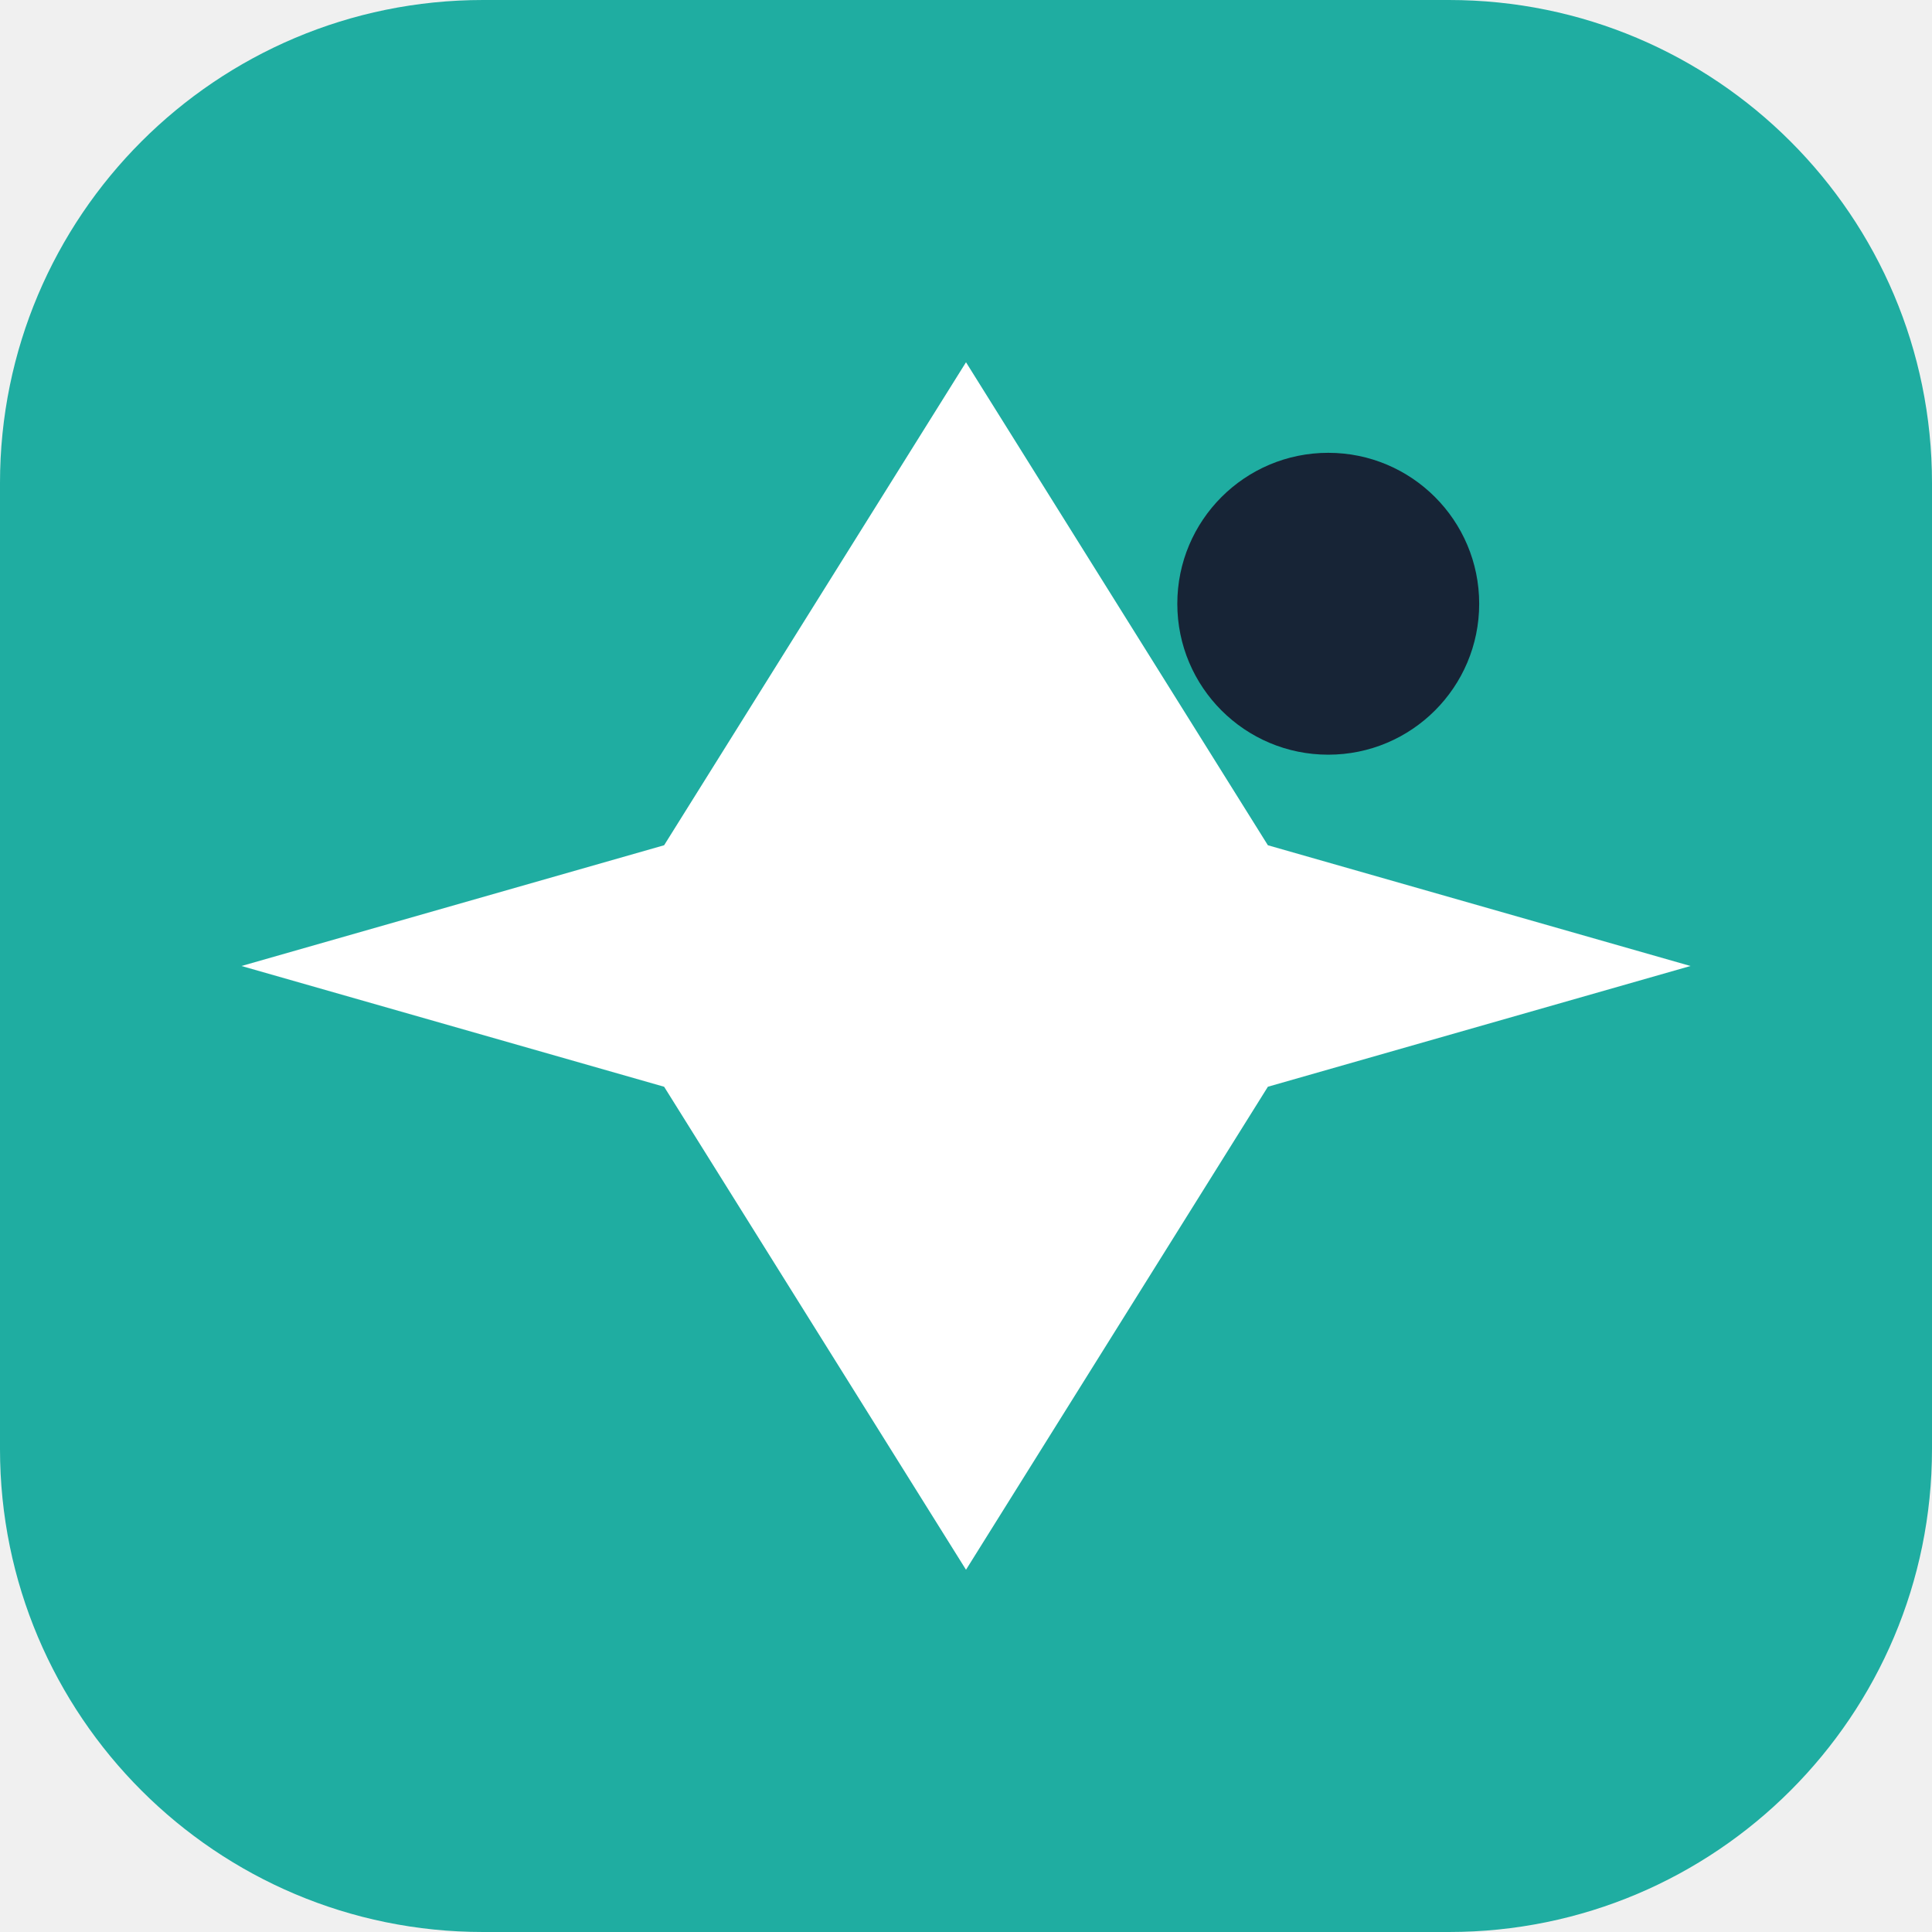
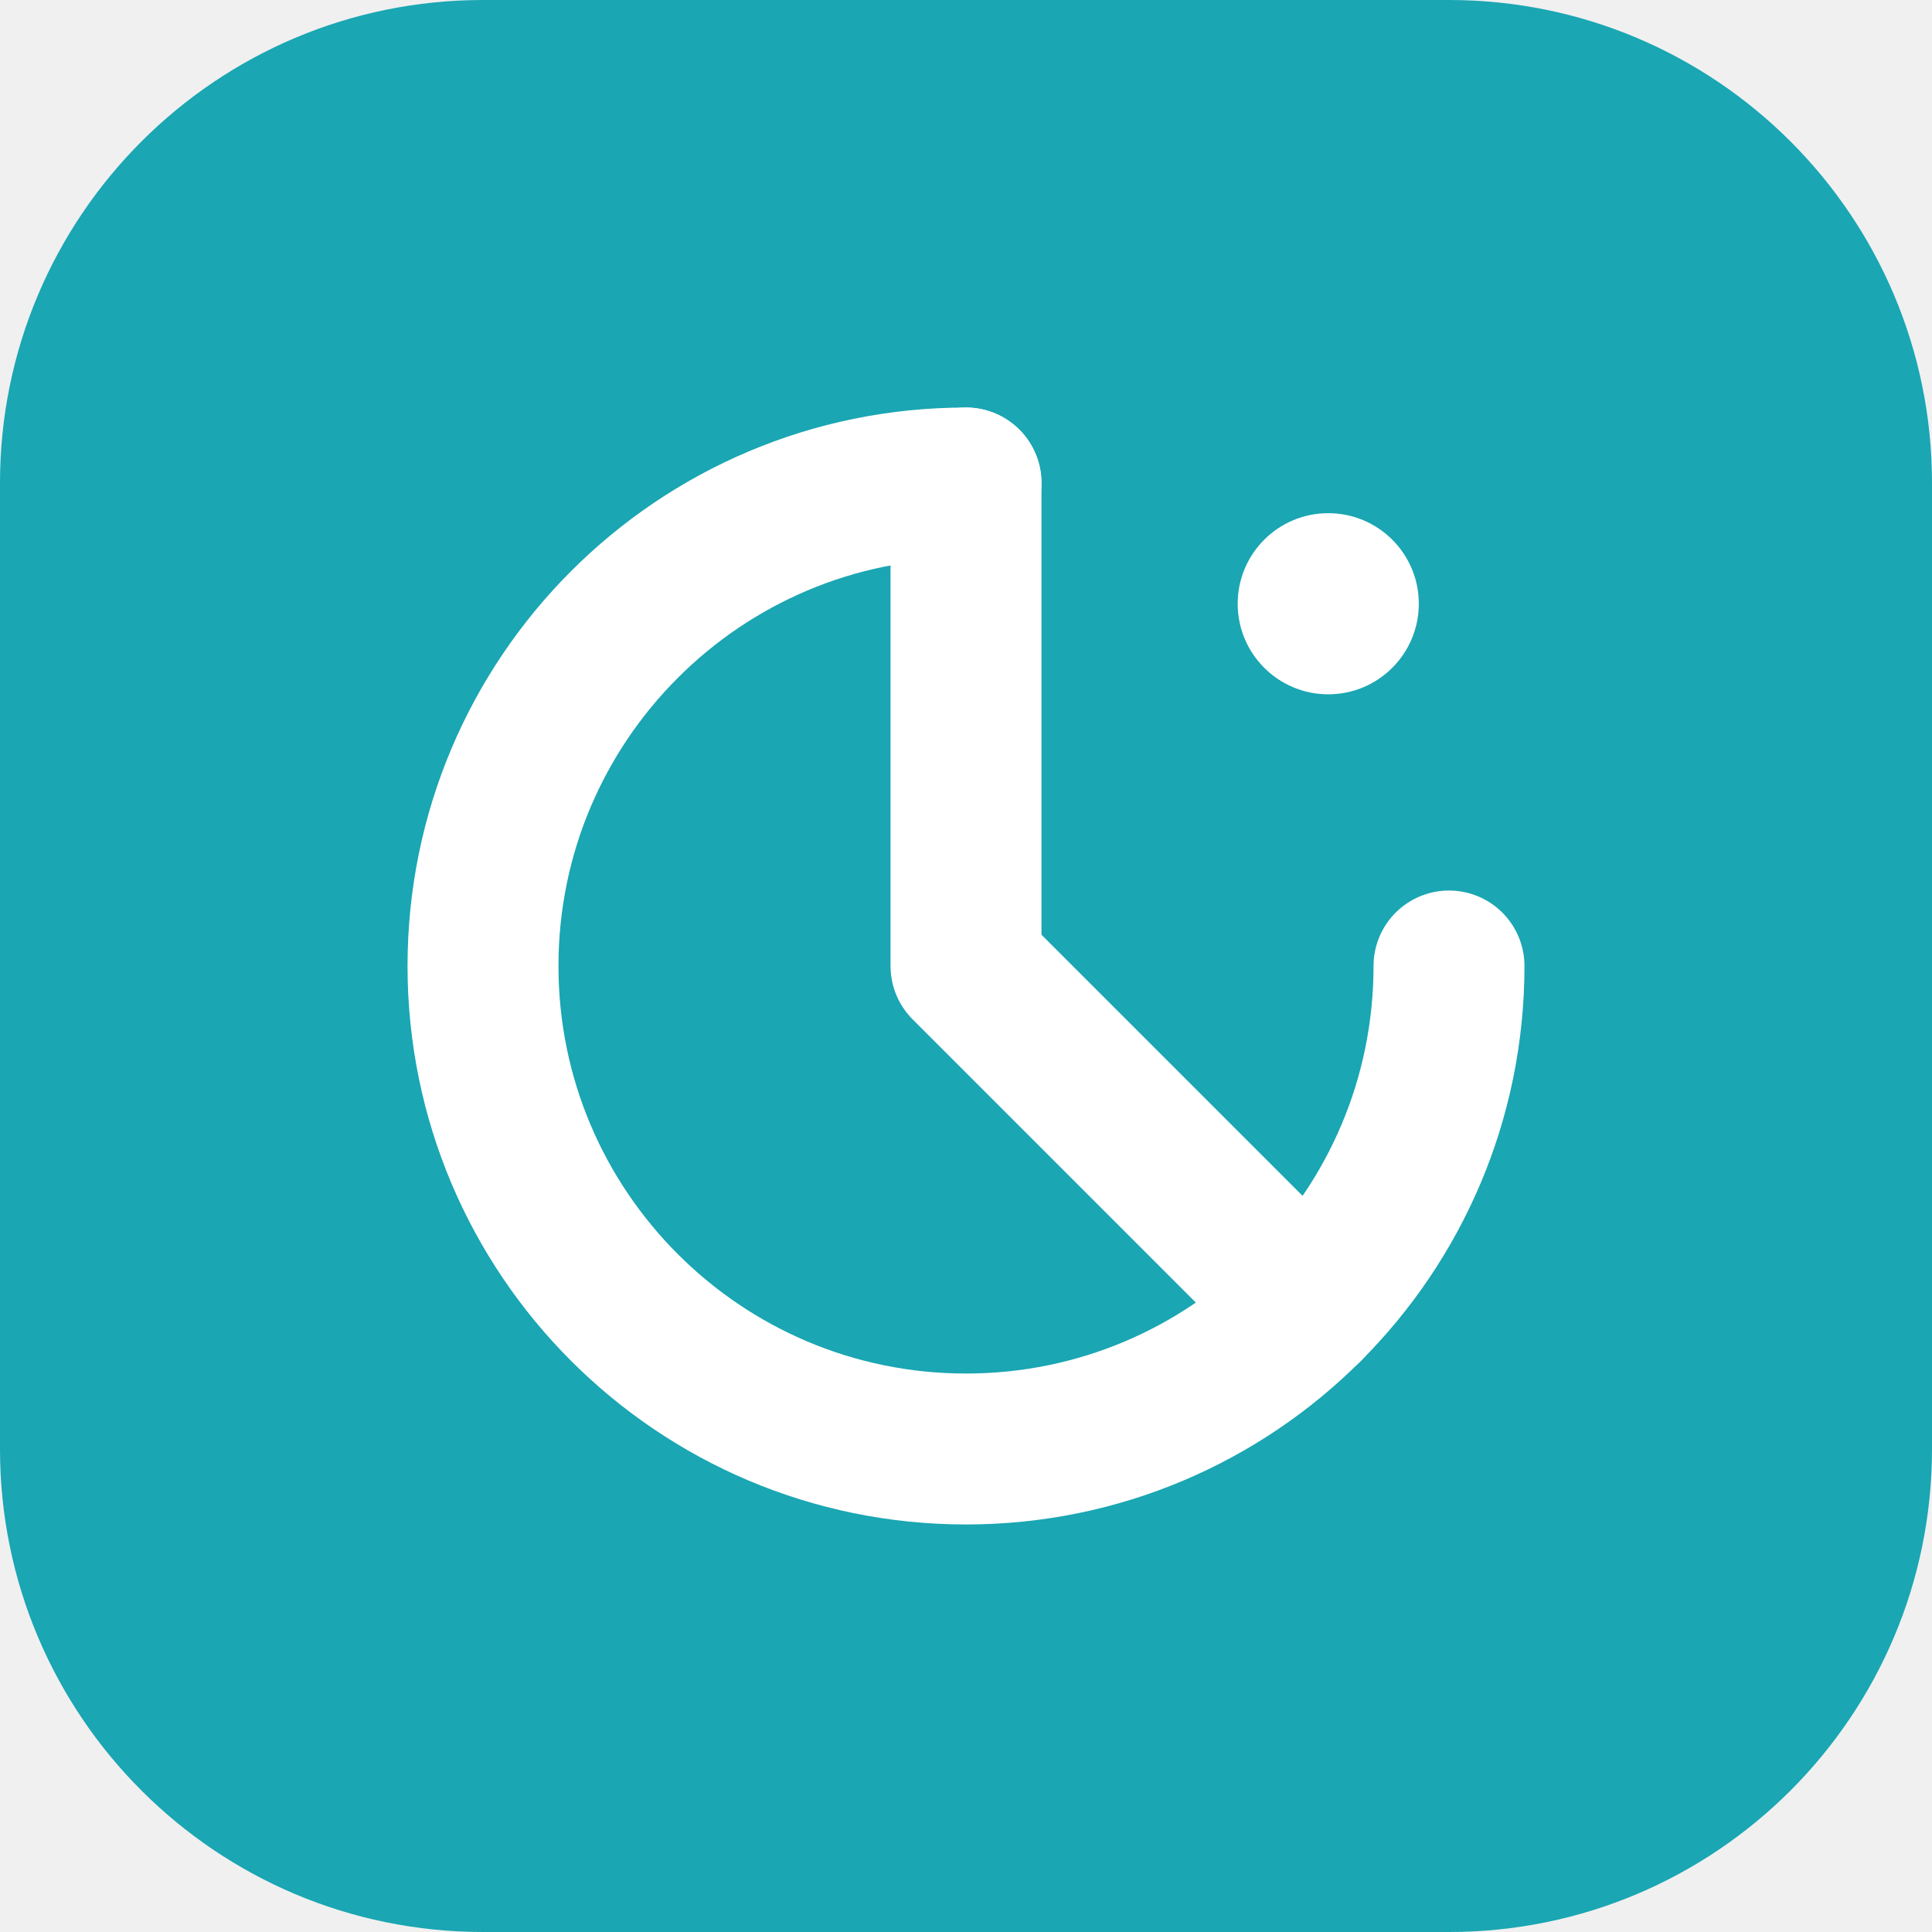
<svg xmlns="http://www.w3.org/2000/svg" viewBox="0 0 32 32">
-   <rect width="32" height="32" rx="8" fill="hsl(175, 70%, 40%)" />
-   <path d="M16 6 L21 14 L28 16 L21 18 L16 26 L11 18 L4 16 L11 14 Z" fill="white" />
-   <circle cx="22" cy="10" r="2.5" fill="hsl(215, 40%, 15%)" />
+   <rect width="32" height="32" rx="8" fill="hsl(185, 75%, 40%)" />
+   <path d="M16 8C11.582 8 8 11.582 8 16C8 20.418 11.582 24 16 24C20.418 24 24 20.418 24 16" stroke="white" stroke-width="2.5" stroke-linecap="round" fill="none" />
+   <path d="M16 8L16 16L21.657 21.657" stroke="white" stroke-width="2.5" stroke-linecap="round" stroke-linejoin="round" fill="none" />
+   <circle cx="22" cy="10" r="1.5" fill="white" />
</svg>
